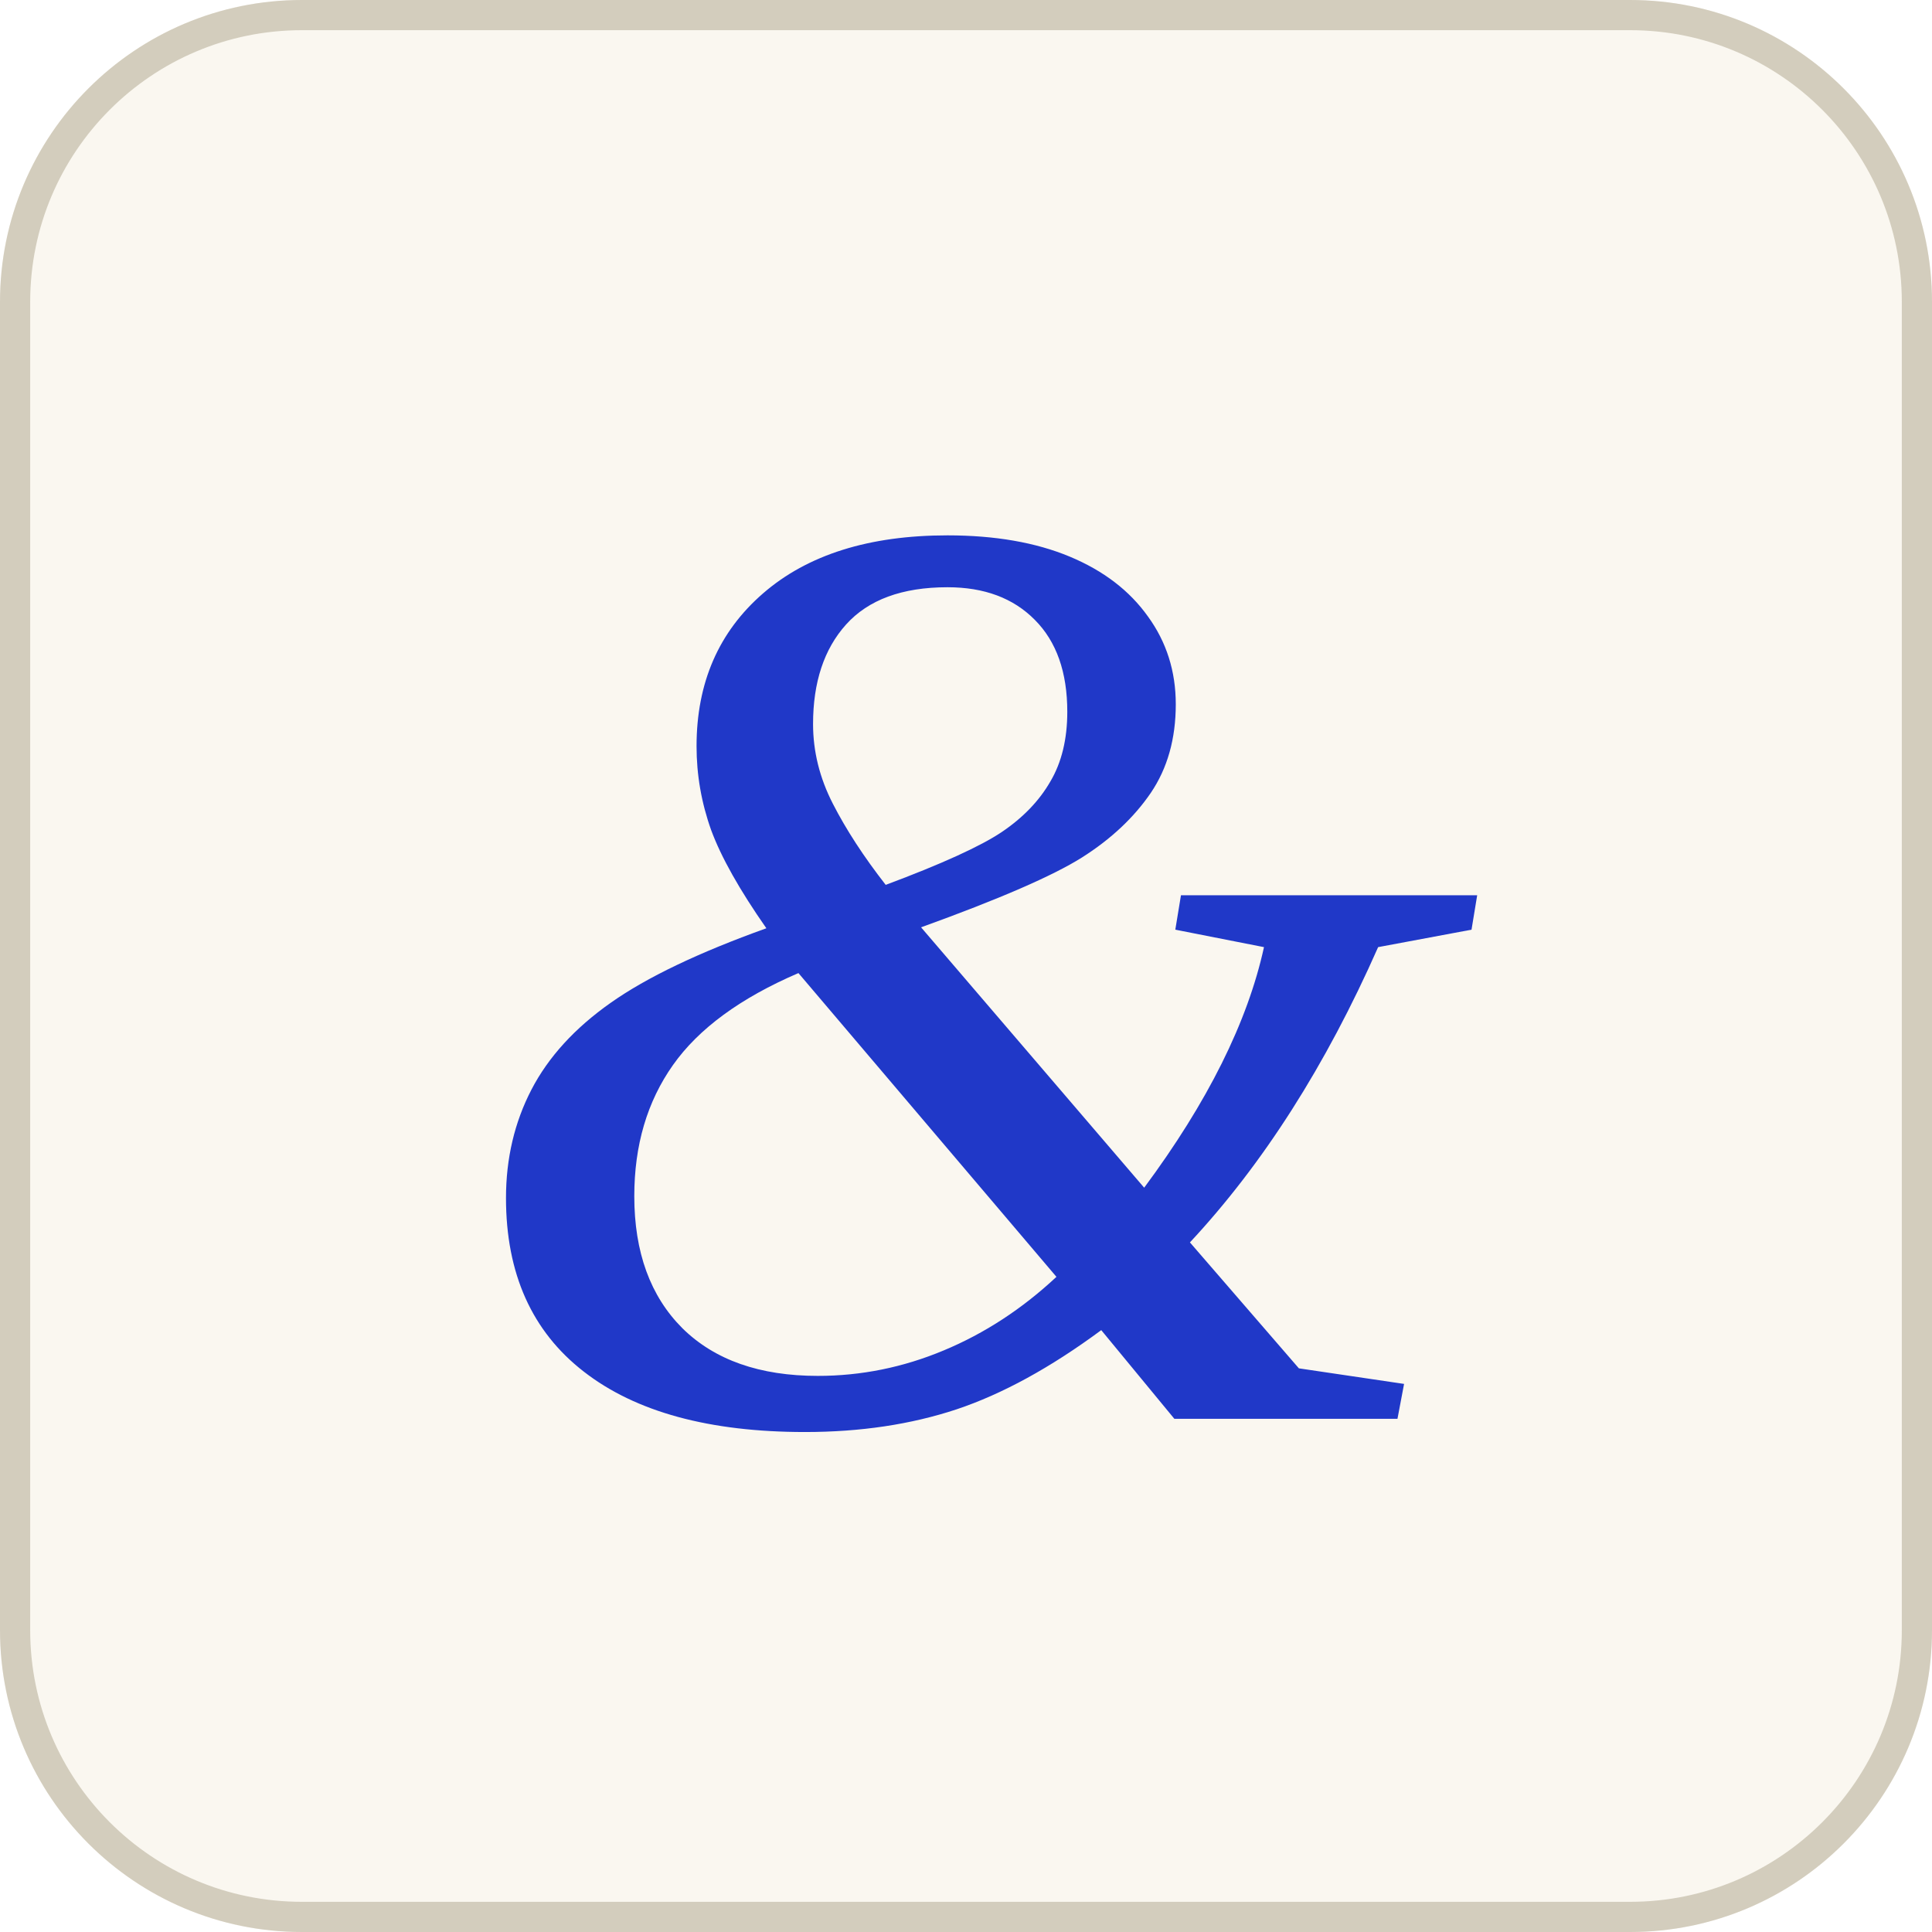
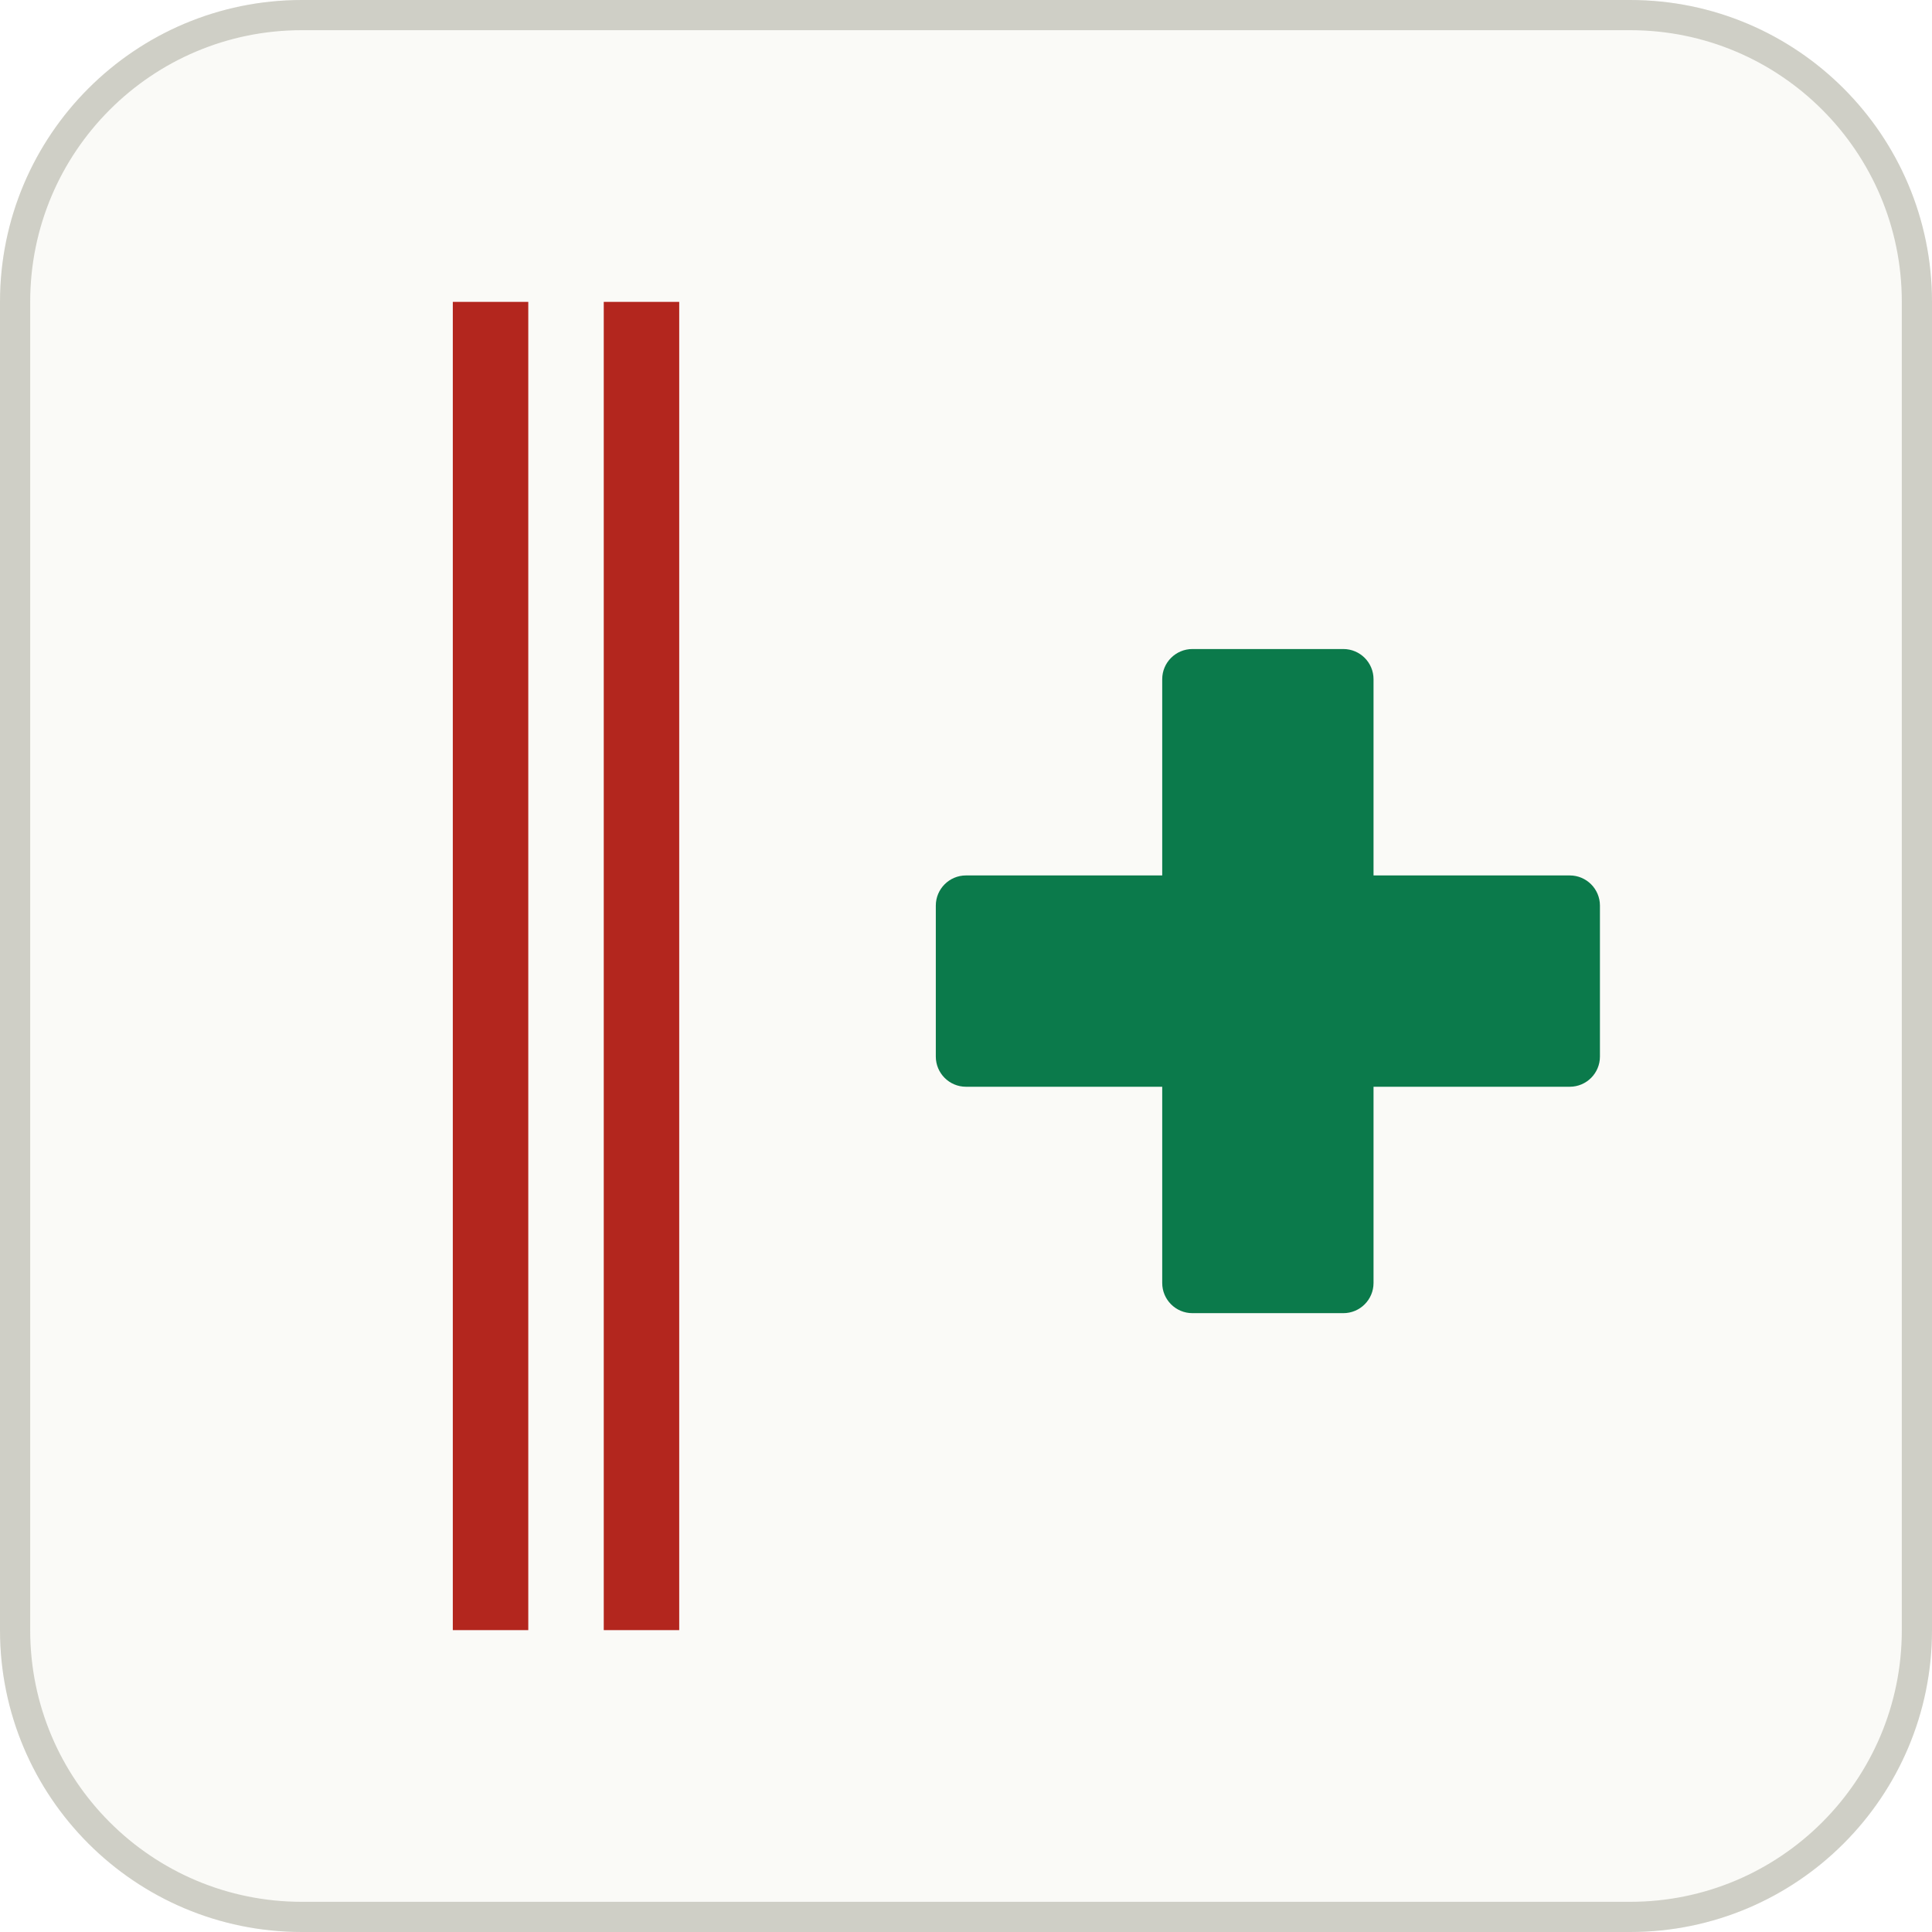
<svg xmlns="http://www.w3.org/2000/svg" viewBox="0 0 64 64">
-   <rect width="64" height="64" rx="10" fill="#faf7f0" />
-   <rect x="0.5" y="0.5" width="63" height="63" rx="9.5" fill="none" stroke="#d3cdbd" />
-   <text x="32" y="47" text-anchor="middle" font-family="Fraunces, Georgia, 'Times New Roman', serif" font-style="italic" font-size="44" fill="#2038c8">&amp;</text>
+   <rect width="64" height="64" rx="10" fill="#fafaf7" />
+   <rect x="0.5" y="0.5" width="63" height="63" rx="9.5" fill="none" stroke="#cfcfc6" />
+   <rect x="15" y="10" width="2.5" height="44" fill="#b3261e" />
+   <rect x="20" y="10" width="2.5" height="44" fill="#b3261e" />
+   <rect x="31" y="29" width="22" height="7" rx="1" fill="#0b7a4b" />
+   <rect x="38.5" y="21.5" width="7" height="22" rx="1" fill="#0b7a4b" />
</svg>
